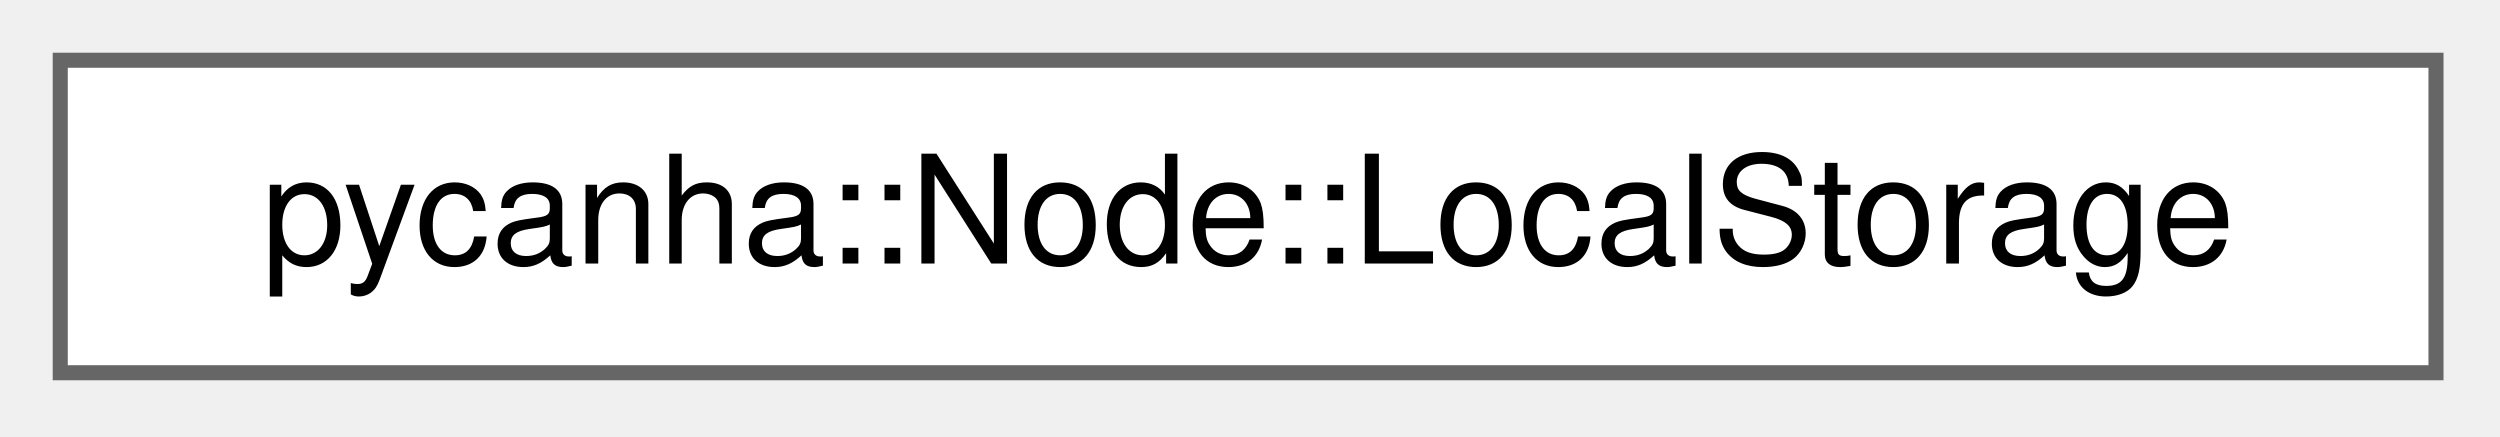
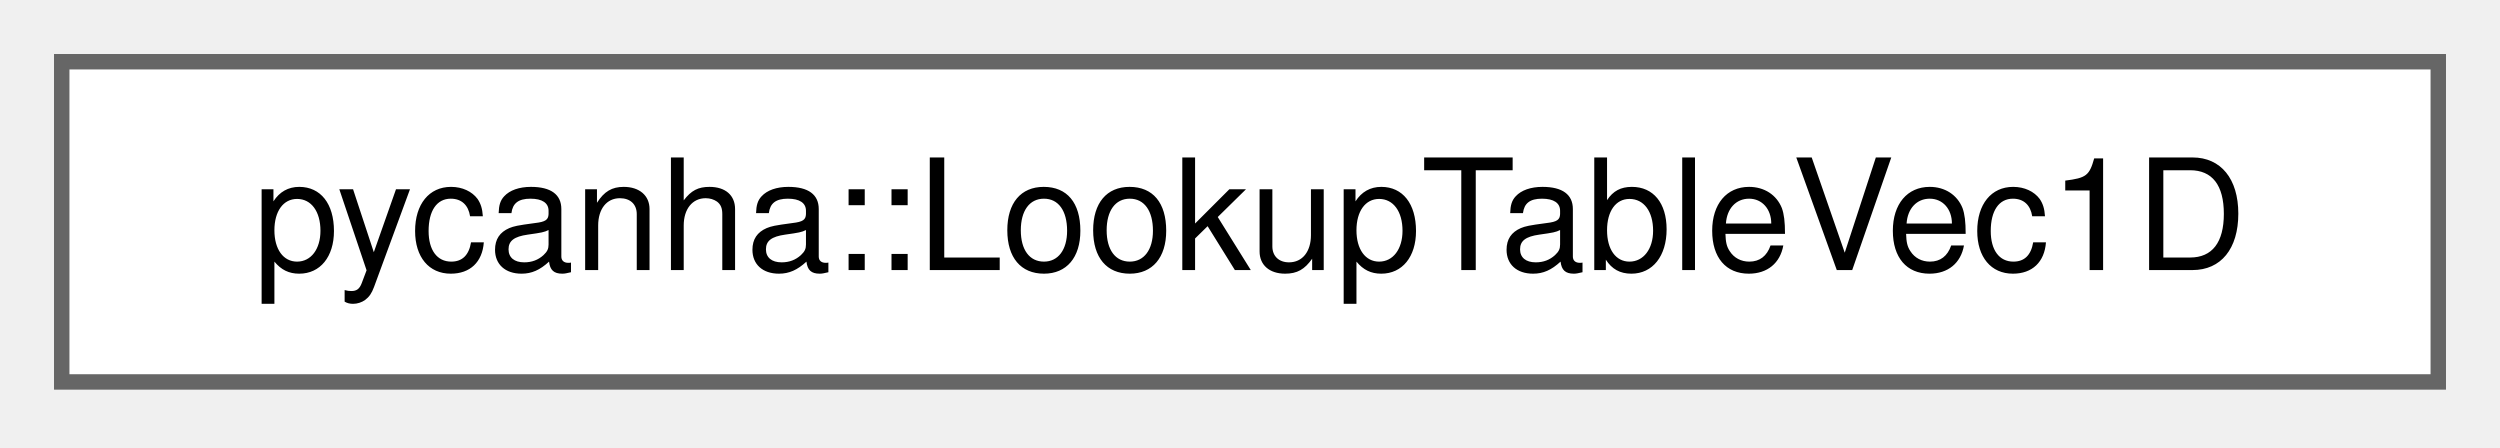
- <svg xmlns="http://www.w3.org/2000/svg" xmlns:xlink="http://www.w3.org/1999/xlink" width="166pt" height="29pt" viewBox="0.00 0.00 166.00 29.00">
+ <svg xmlns="http://www.w3.org/2000/svg" xmlns:xlink="http://www.w3.org/1999/xlink" width="162pt" height="29pt" viewBox="0.00 0.00 162.00 29.00">
  <g id="graph0" class="graph" transform="scale(1 1) rotate(0) translate(4 24.75)">
    <g id="Node000000" class="node">
      <g id="a_Node000000">
-         <a xlink:href="structpycanha_1_1Node_1_1LocalStorage.html" target="_top" xlink:title=" ">
-           <polygon fill="white" stroke="#666666" points="157.75,-20.75 0,-20.75 0,0 157.75,0 157.75,-20.75" />
-           <text xml:space="preserve" text-anchor="middle" x="78.88" y="-7.25" font-family="Helvetica,sans-Serif" font-size="10.00">pycanha::Node::LocalStorage</text>
+         <a xlink:href="classpycanha_1_1LookupTableVec1D.html" target="_top" xlink:title=" ">
+           <polygon fill="white" stroke="#666666" points="154,-20.75 0,-20.75 0,0 154,0 154,-20.75" />
+           <text xml:space="preserve" text-anchor="middle" x="77" y="-7.25" font-family="Helvetica,sans-Serif" font-size="10.00">pycanha::LookupTableVec1D</text>
        </a>
      </g>
    </g>
  </g>
</svg>
